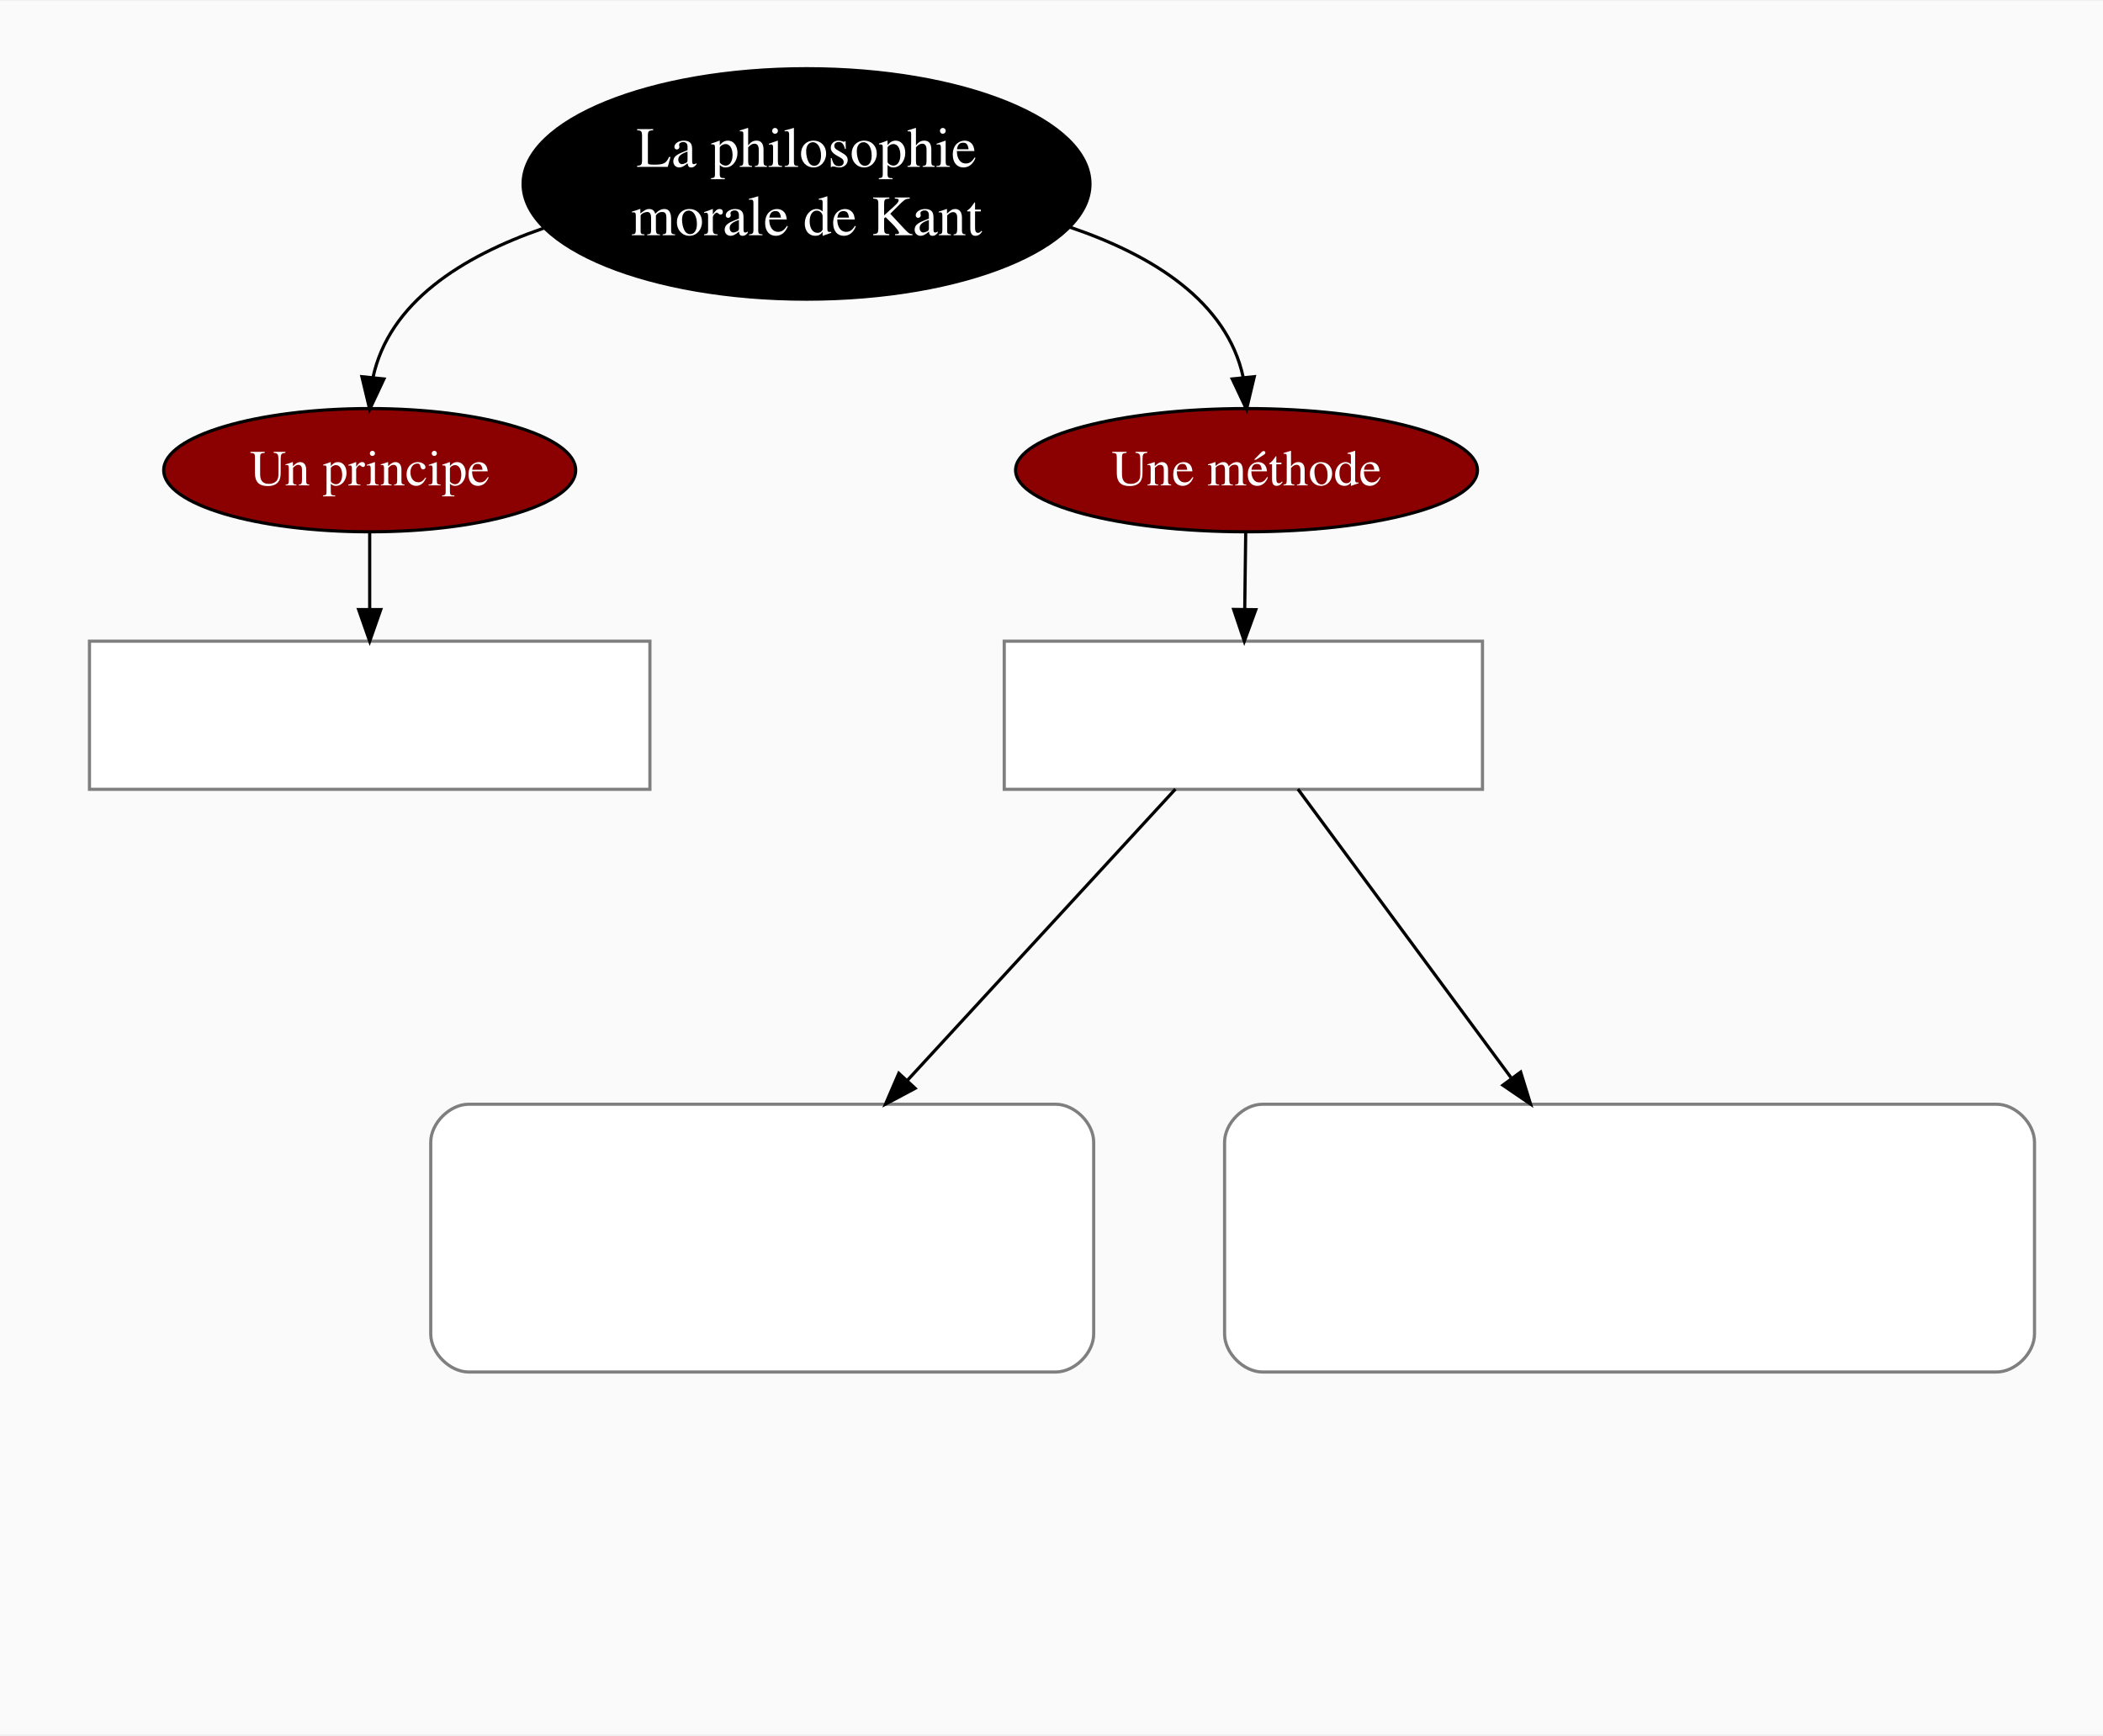
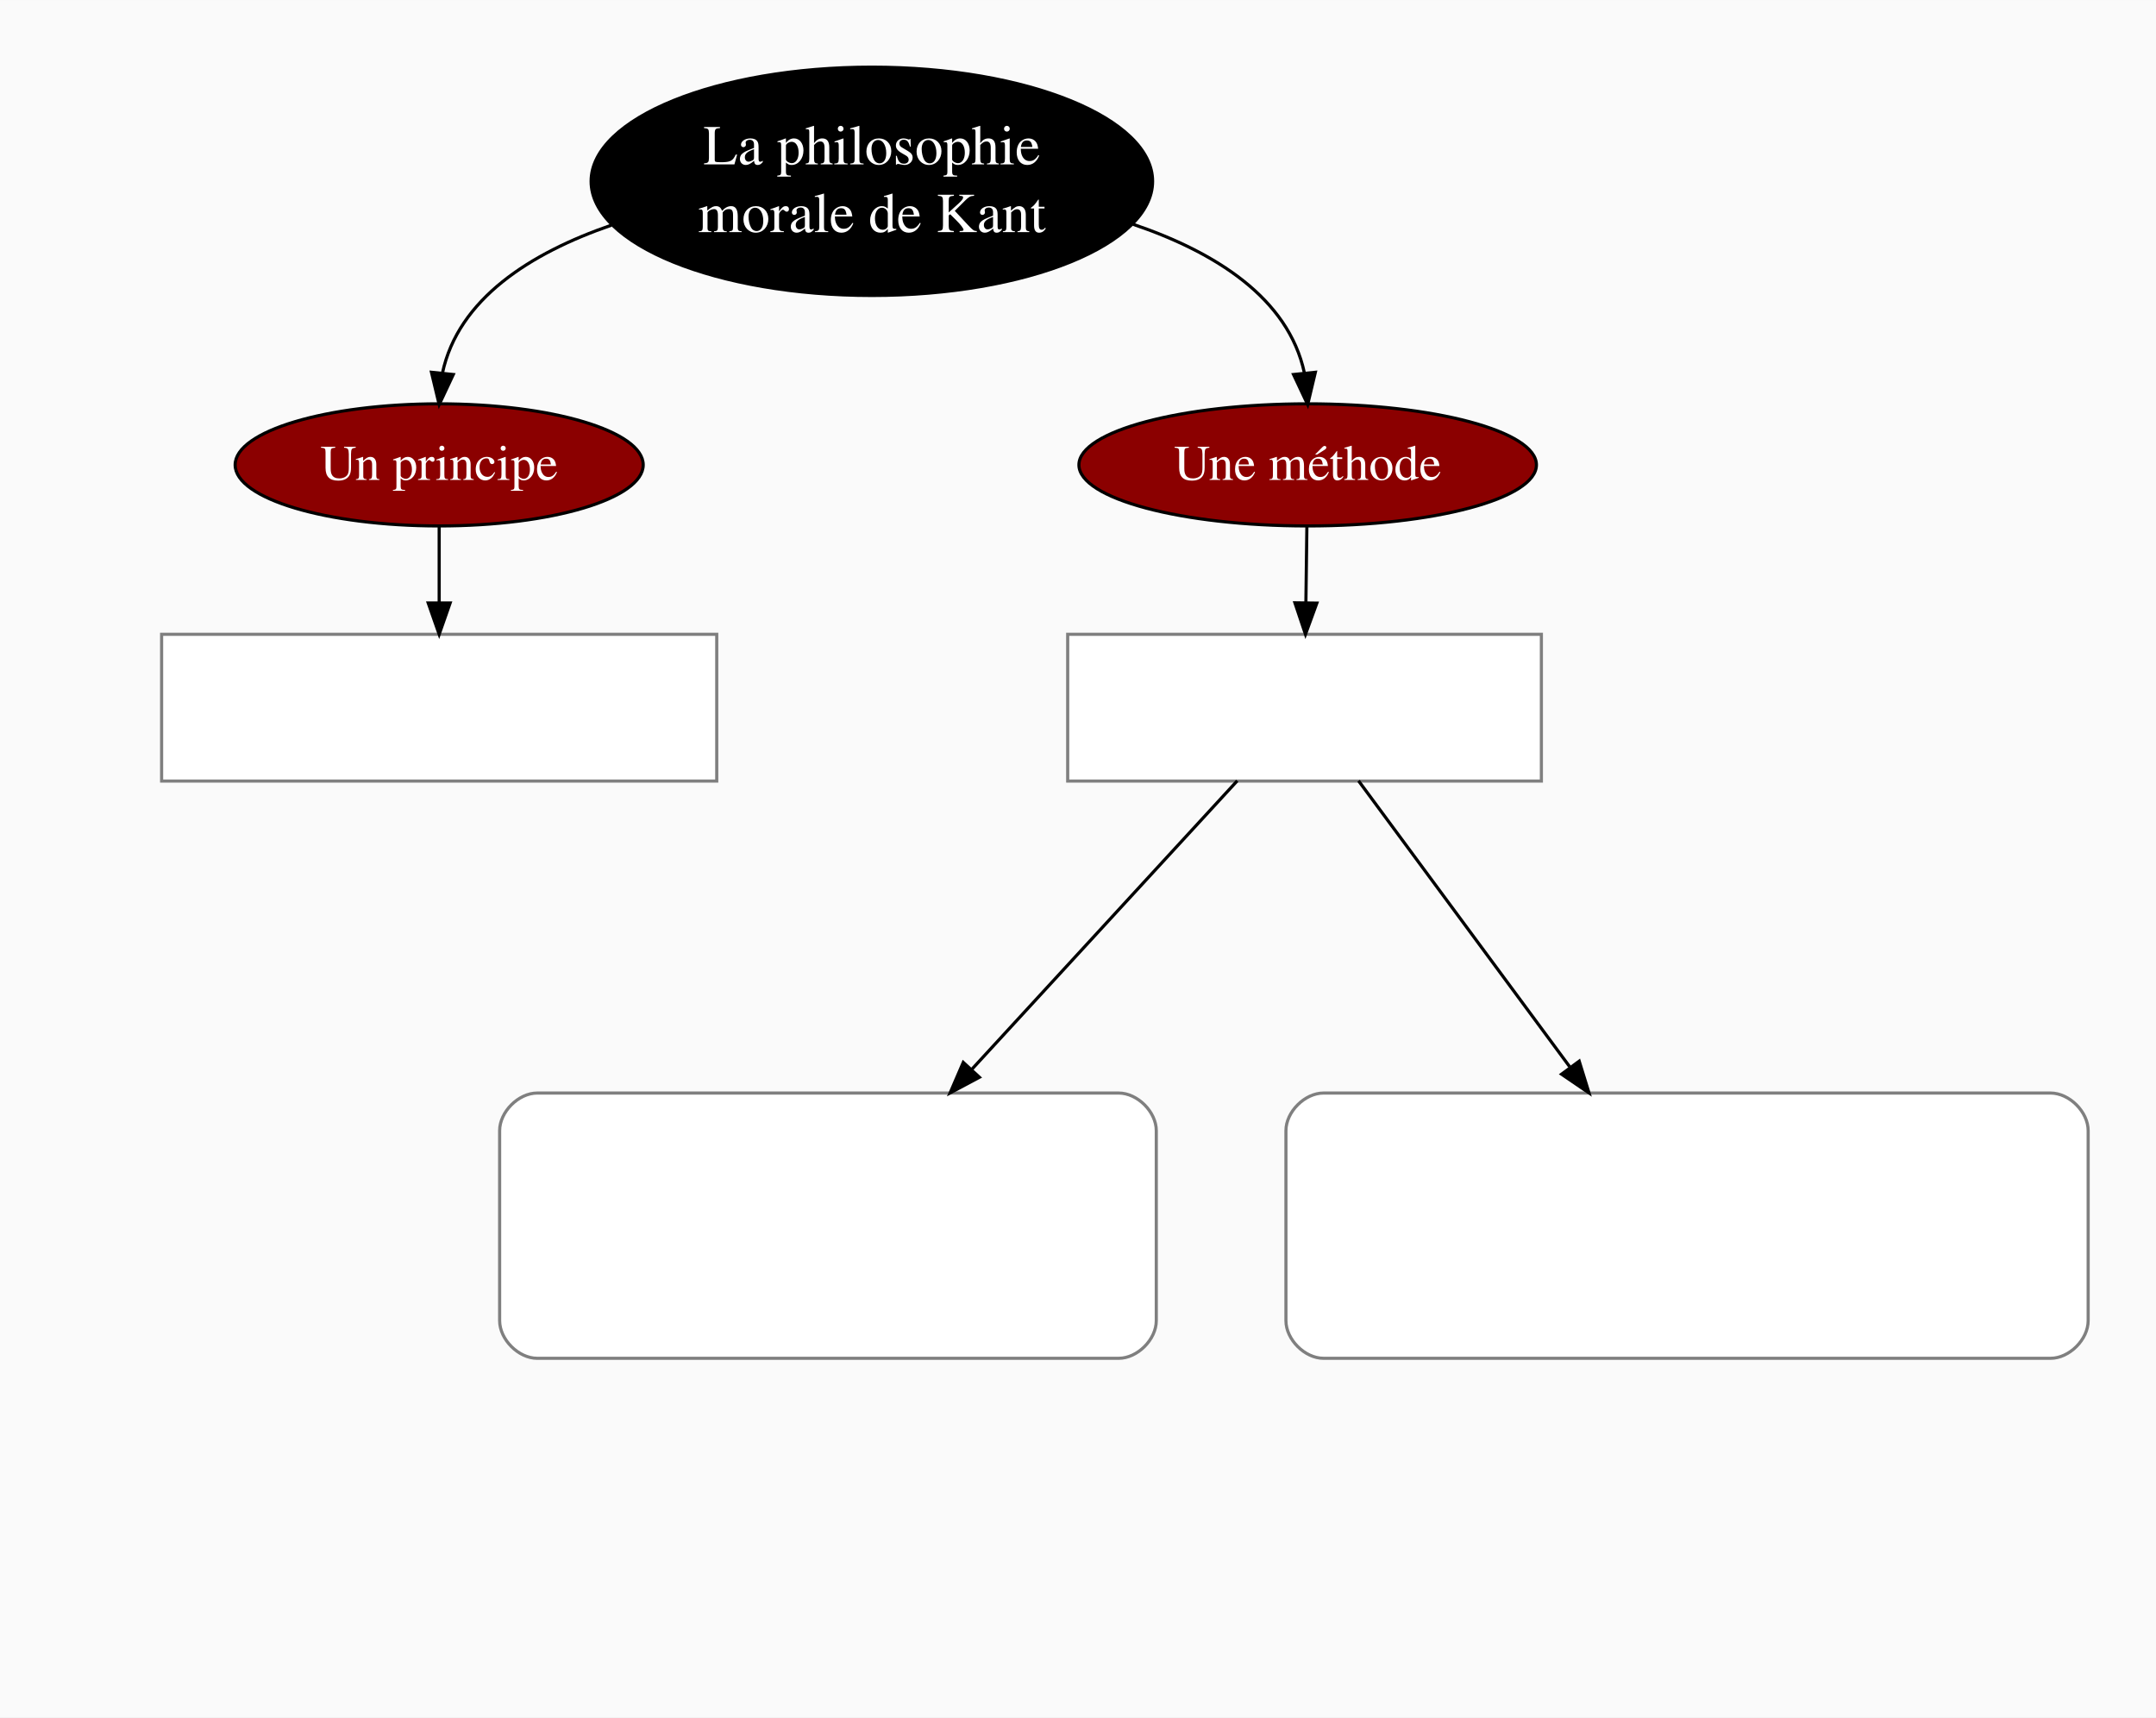
- <svg xmlns="http://www.w3.org/2000/svg" width="664pt" height="548pt" viewBox="0.00 0.00 664.36 547.67">
+ <svg xmlns="http://www.w3.org/2000/svg" width="688pt" height="548pt" viewBox="0.00 0.00 687.64 547.67">
  <g id="graph0" class="graph" transform="scale(1 1) rotate(0) translate(21.6 526.0743)">
-     <polygon fill="#fafafa" stroke="transparent" points="-21.6,21.6 -21.6,-526.074 642.755,-526.074 642.755,21.6 -21.6,21.6" />
+     <polygon fill="#fafafa" stroke="transparent" points="-21.6,21.6 -21.6,-526.074 666.038,-526.074 666.038,21.6 -21.6,21.6" />
    <g id="node1" class="node">
-       <ellipse fill="#000000" stroke="#000000" cx="233.19" cy="-468.271" rx="89.54" ry="36.409" />
-       <text text-anchor="middle" x="233.19" y="-473.671" font-family="Times,serif" font-size="18.00" fill="#ffffff">La philosophie</text>
-       <text text-anchor="middle" x="233.19" y="-452.07" font-family="Times,serif" font-size="18.00" fill="#ffffff">morale de Kant</text>
+       <ellipse fill="#000000" stroke="#000000" cx="256.472" cy="-468.271" rx="89.54" ry="36.409" />
+       <text text-anchor="middle" x="256.472" y="-473.671" font-family="Times,serif" font-size="18.00" fill="#ffffff">La philosophie</text>
+       <text text-anchor="middle" x="256.472" y="-452.07" font-family="Times,serif" font-size="18.00" fill="#ffffff">morale de Kant</text>
    </g>
    <g id="node2" class="node">
-       <ellipse fill="#8b0000" stroke="#000000" cx="95.19" cy="-377.833" rx="65.072" ry="19.47" />
-       <text text-anchor="middle" x="95.19" y="-373.033" font-family="Times,serif" font-size="16.00" fill="#ffffff">Un principe</text>
+       <ellipse fill="#8b0000" stroke="#000000" cx="118.472" cy="-377.833" rx="65.072" ry="19.47" />
+       <text text-anchor="middle" x="118.472" y="-373.033" font-family="Times,serif" font-size="16.00" fill="#ffffff">Un principe</text>
    </g>
    <g id="edge1" class="edge">
-       <path fill="none" stroke="#000000" d="M150.127,-454.283C124.326,-445.378 101.264,-430.821 96.213,-407.035" />
-       <polygon fill="#000000" stroke="#000000" points="99.693,-406.657 95.19,-397.067 92.729,-407.372 99.693,-406.657" />
+       <path fill="none" stroke="#000000" d="M173.41,-454.283C147.608,-445.378 124.546,-430.821 119.496,-407.035" />
+       <polygon fill="#000000" stroke="#000000" points="122.975,-406.657 118.472,-397.067 116.012,-407.372 122.975,-406.657" />
    </g>
    <g id="node3" class="node">
-       <ellipse fill="#8b0000" stroke="#000000" cx="372.19" cy="-377.833" rx="72.957" ry="19.47" />
-       <text text-anchor="middle" x="372.19" y="-373.033" font-family="Times,serif" font-size="16.00" fill="#ffffff">Une méthode</text>
+       <ellipse fill="#8b0000" stroke="#000000" cx="395.472" cy="-377.833" rx="72.957" ry="19.47" />
+       <text text-anchor="middle" x="395.472" y="-373.033" font-family="Times,serif" font-size="16.00" fill="#ffffff">Une méthode</text>
    </g>
    <g id="edge2" class="edge">
-       <path fill="none" stroke="#000000" d="M316.454,-454.584C342.588,-445.723 366.017,-431.137 371.149,-407.132" />
-       <polygon fill="#000000" stroke="#000000" points="374.643,-407.373 372.19,-397.067 367.68,-406.654 374.643,-407.373" />
+       <path fill="none" stroke="#000000" d="M339.736,-454.584C365.87,-445.723 389.3,-431.137 394.432,-407.132" />
+       <polygon fill="#000000" stroke="#000000" points="397.925,-407.373 395.472,-397.067 390.963,-406.654 397.925,-407.373" />
    </g>
    <g id="node4" class="node">
-       <polygon fill="#ffffff" stroke="#7f7f7f" points="183.715,-323.802 6.664,-323.802 6.664,-276.998 183.715,-276.998 183.715,-323.802" />
-       <text text-anchor="middle" x="95.19" y="-305.2" font-family="Times,serif" font-size="16.00" fill="#000000" />
-       <text text-anchor="middle" x="95.19" y="-286" font-family="Times,serif" font-size="16.00" fill="#000000" />
+       <polygon fill="#ffffff" stroke="#7f7f7f" points="206.998,-323.802 29.946,-323.802 29.946,-276.998 206.998,-276.998 206.998,-323.802" />
+       <text text-anchor="middle" x="118.472" y="-305.2" font-family="Times,serif" font-size="16.00" fill="#000000" />
+       <text text-anchor="middle" x="118.472" y="-286" font-family="Times,serif" font-size="16.00" fill="#000000" />
    </g>
    <g id="edge4" class="edge">
-       <path fill="none" stroke="#000000" d="M95.19,-358.294C95.19,-350.922 95.19,-342.31 95.19,-334.015" />
-       <polygon fill="#000000" stroke="#000000" points="98.69,-333.797 95.19,-323.797 91.69,-333.797 98.69,-333.797" />
+       <path fill="none" stroke="#000000" d="M118.472,-358.294C118.472,-350.922 118.472,-342.31 118.472,-334.015" />
+       <polygon fill="#000000" stroke="#000000" points="121.972,-333.797 118.472,-323.797 114.972,-333.797 121.972,-333.797" />
    </g>
    <g id="node5" class="node">
-       <polygon fill="#ffffff" stroke="#7f7f7f" points="446.729,-323.802 295.65,-323.802 295.65,-276.998 446.729,-276.998 446.729,-323.802" />
-       <text text-anchor="middle" x="371.19" y="-305.2" font-family="Times,serif" font-size="16.00" fill="#000000" />
-       <text text-anchor="middle" x="371.19" y="-286" font-family="Times,serif" font-size="16.00" fill="#000000" />
+       <polygon fill="#ffffff" stroke="#7f7f7f" points="470.012,-323.802 318.932,-323.802 318.932,-276.998 470.012,-276.998 470.012,-323.802" />
+       <text text-anchor="middle" x="394.472" y="-305.2" font-family="Times,serif" font-size="16.00" fill="#000000" />
+       <text text-anchor="middle" x="394.472" y="-286" font-family="Times,serif" font-size="16.00" fill="#000000" />
    </g>
    <g id="edge5" class="edge">
-       <path fill="none" stroke="#000000" d="M371.937,-358.294C371.842,-350.922 371.731,-342.31 371.624,-334.015" />
-       <polygon fill="#000000" stroke="#000000" points="375.121,-333.751 371.492,-323.797 368.121,-333.841 375.121,-333.751" />
+       <path fill="none" stroke="#000000" d="M395.22,-358.294C395.125,-350.922 395.013,-342.31 394.906,-334.015" />
+       <polygon fill="#000000" stroke="#000000" points="398.403,-333.751 394.774,-323.797 391.404,-333.841 398.403,-333.751" />
    </g>
    <g id="node8" class="node">
-       <path fill="#fafafa" stroke="transparent" d="M178.569,-269.001C178.569,-269.001 11.81,-269.001 11.81,-269.001 5.81,-269.001 -.19,-263.001 -.19,-257.001 -.19,-257.001 -.19,-215.799 -.19,-215.799 -.19,-209.799 5.81,-203.799 11.81,-203.799 11.81,-203.799 178.569,-203.799 178.569,-203.799 184.569,-203.799 190.569,-209.799 190.569,-215.799 190.569,-215.799 190.569,-257.001 190.569,-257.001 190.569,-263.001 184.569,-269.001 178.569,-269.001" />
-       <text text-anchor="middle" x="95.19" y="-250.8" font-family="Times,serif" font-size="16.00" fill="#cd2626" />
-       <text text-anchor="middle" x="95.19" y="-231.6" font-family="Times,serif" font-size="16.00" fill="#cd2626" />
-       <text text-anchor="middle" x="95.19" y="-212.4" font-family="Times,serif" font-size="16.00" fill="#cd2626" />
+       <path fill="#fafafa" stroke="transparent" d="M224.916,-269.001C224.916,-269.001 12.028,-269.001 12.028,-269.001 6.028,-269.001 .028,-263.001 .028,-257.001 .028,-257.001 .028,-215.799 .028,-215.799 .028,-209.799 6.028,-203.799 12.028,-203.799 12.028,-203.799 224.916,-203.799 224.916,-203.799 230.916,-203.799 236.916,-209.799 236.916,-215.799 236.916,-215.799 236.916,-257.001 236.916,-257.001 236.916,-263.001 230.916,-269.001 224.916,-269.001" />
+       <text text-anchor="middle" x="118.472" y="-250.8" font-family="Times,serif" font-size="16.00" fill="#cd2626" />
+       <text text-anchor="middle" x="118.472" y="-231.6" font-family="Times,serif" font-size="16.00" fill="#cd2626" />
+       <text text-anchor="middle" x="118.472" y="-212.4" font-family="Times,serif" font-size="16.00" fill="#cd2626" />
    </g>
    <g id="node6" class="node">
-       <path fill="#ffffff" stroke="#7f7f7f" d="M311.907,-177.5C311.907,-177.5 126.473,-177.5 126.473,-177.5 120.473,-177.5 114.473,-171.5 114.473,-165.5 114.473,-165.5 114.473,-104.9 114.473,-104.9 114.473,-98.9 120.473,-92.9 126.473,-92.9 126.473,-92.9 311.907,-92.9 311.907,-92.9 317.907,-92.9 323.907,-98.9 323.907,-104.9 323.907,-104.9 323.907,-165.5 323.907,-165.5 323.907,-171.5 317.907,-177.5 311.907,-177.5" />
-       <text text-anchor="middle" x="219.19" y="-159.2" font-family="Times,serif" font-size="16.00" fill="#000000" />
-       <text text-anchor="middle" x="219.19" y="-140" font-family="Times,serif" font-size="16.00" fill="#000000" />
-       <text text-anchor="middle" x="219.19" y="-120.8" font-family="Times,serif" font-size="16.00" fill="#000000" />
-       <text text-anchor="middle" x="219.19" y="-101.6" font-family="Times,serif" font-size="16.00" fill="#000000" />
+       <path fill="#ffffff" stroke="#7f7f7f" d="M335.189,-177.5C335.189,-177.5 149.755,-177.5 149.755,-177.5 143.755,-177.5 137.755,-171.5 137.755,-165.5 137.755,-165.5 137.755,-104.9 137.755,-104.9 137.755,-98.9 143.755,-92.9 149.755,-92.9 149.755,-92.9 335.189,-92.9 335.189,-92.9 341.189,-92.9 347.189,-98.9 347.189,-104.9 347.189,-104.9 347.189,-165.5 347.189,-165.5 347.189,-171.5 341.189,-177.5 335.189,-177.5" />
+       <text text-anchor="middle" x="242.472" y="-159.2" font-family="Times,serif" font-size="16.00" fill="#000000" />
+       <text text-anchor="middle" x="242.472" y="-140" font-family="Times,serif" font-size="16.00" fill="#000000" />
+       <text text-anchor="middle" x="242.472" y="-120.8" font-family="Times,serif" font-size="16.00" fill="#000000" />
+       <text text-anchor="middle" x="242.472" y="-101.6" font-family="Times,serif" font-size="16.00" fill="#000000" />
    </g>
    <g id="edge7" class="edge">
-       <path fill="none" stroke="#000000" d="M349.734,-277.081C327.856,-253.304 293.233,-215.674 265.14,-185.141" />
-       <polygon fill="#000000" stroke="#000000" points="267.497,-182.533 258.15,-177.544 262.345,-187.273 267.497,-182.533" />
+       <path fill="none" stroke="#000000" d="M373.017,-277.081C351.139,-253.304 316.516,-215.674 288.422,-185.141" />
+       <polygon fill="#000000" stroke="#000000" points="290.779,-182.533 281.432,-177.544 285.628,-187.273 290.779,-182.533" />
    </g>
    <g id="node7" class="node">
-       <path fill="#ffffff" stroke="#7f7f7f" d="M609.121,-177.5C609.121,-177.5 377.258,-177.5 377.258,-177.5 371.258,-177.5 365.258,-171.5 365.258,-165.5 365.258,-165.5 365.258,-104.9 365.258,-104.9 365.258,-98.9 371.258,-92.9 377.258,-92.9 377.258,-92.9 609.121,-92.9 609.121,-92.9 615.121,-92.9 621.121,-98.9 621.121,-104.9 621.121,-104.9 621.121,-165.5 621.121,-165.5 621.121,-171.5 615.121,-177.5 609.121,-177.5" />
-       <text text-anchor="middle" x="493.19" y="-159.2" font-family="Times,serif" font-size="16.00" fill="#000000" />
-       <text text-anchor="middle" x="493.19" y="-140" font-family="Times,serif" font-size="16.00" fill="#000000" />
-       <text text-anchor="middle" x="493.19" y="-120.8" font-family="Times,serif" font-size="16.00" fill="#000000" />
-       <text text-anchor="middle" x="493.19" y="-101.6" font-family="Times,serif" font-size="16.00" fill="#000000" />
+       <path fill="#ffffff" stroke="#7f7f7f" d="M632.403,-177.5C632.403,-177.5 400.541,-177.5 400.541,-177.5 394.541,-177.5 388.541,-171.5 388.541,-165.5 388.541,-165.5 388.541,-104.9 388.541,-104.9 388.541,-98.9 394.541,-92.9 400.541,-92.9 400.541,-92.9 632.403,-92.9 632.403,-92.9 638.403,-92.9 644.403,-98.9 644.403,-104.9 644.403,-104.9 644.403,-165.5 644.403,-165.5 644.403,-171.5 638.403,-177.5 632.403,-177.5" />
+       <text text-anchor="middle" x="516.472" y="-159.2" font-family="Times,serif" font-size="16.00" fill="#000000" />
+       <text text-anchor="middle" x="516.472" y="-140" font-family="Times,serif" font-size="16.00" fill="#000000" />
+       <text text-anchor="middle" x="516.472" y="-120.8" font-family="Times,serif" font-size="16.00" fill="#000000" />
+       <text text-anchor="middle" x="516.472" y="-101.6" font-family="Times,serif" font-size="16.00" fill="#000000" />
    </g>
    <g id="edge8" class="edge">
-       <path fill="none" stroke="#000000" d="M388.411,-277.081C405.821,-253.505 433.289,-216.311 455.734,-185.918" />
-       <polygon fill="#000000" stroke="#000000" points="458.794,-187.667 461.919,-177.544 453.163,-183.509 458.794,-187.667" />
+       <path fill="none" stroke="#000000" d="M411.693,-277.081C429.104,-253.505 456.572,-216.311 479.017,-185.918" />
+       <polygon fill="#000000" stroke="#000000" points="482.076,-187.667 485.201,-177.544 476.445,-183.509 482.076,-187.667" />
    </g>
    <g id="node9" class="node">
-       <path fill="#fafafa" stroke="transparent" d="M346.662,-75.001C346.662,-75.001 89.717,-75.001 89.717,-75.001 83.717,-75.001 77.717,-69.001 77.717,-63.001 77.717,-63.001 77.717,-21.799 77.717,-21.799 77.717,-15.799 83.717,-9.799 89.717,-9.799 89.717,-9.799 346.662,-9.799 346.662,-9.799 352.662,-9.799 358.662,-15.799 358.662,-21.799 358.662,-21.799 358.662,-63.001 358.662,-63.001 358.662,-69.001 352.662,-75.001 346.662,-75.001" />
-       <text text-anchor="middle" x="218.19" y="-56.8" font-family="Times,serif" font-size="16.00" fill="#cd2626" />
-       <text text-anchor="middle" x="218.19" y="-37.6" font-family="Times,serif" font-size="16.00" fill="#cd2626" />
-       <text text-anchor="middle" x="218.19" y="-18.4" font-family="Times,serif" font-size="16.00" fill="#cd2626" />
+       <path fill="#fafafa" stroke="transparent" d="M369.944,-75.001C369.944,-75.001 113,-75.001 113,-75.001 107,-75.001 101,-69.001 101,-63.001 101,-63.001 101,-21.799 101,-21.799 101,-15.799 107,-9.799 113,-9.799 113,-9.799 369.944,-9.799 369.944,-9.799 375.944,-9.799 381.944,-15.799 381.944,-21.799 381.944,-21.799 381.944,-63.001 381.944,-63.001 381.944,-69.001 375.944,-75.001 369.944,-75.001" />
+       <text text-anchor="middle" x="241.472" y="-56.8" font-family="Times,serif" font-size="16.00" fill="#cd2626" />
+       <text text-anchor="middle" x="241.472" y="-37.6" font-family="Times,serif" font-size="16.00" fill="#cd2626" />
+       <text text-anchor="middle" x="241.472" y="-18.4" font-family="Times,serif" font-size="16.00" fill="#cd2626" />
    </g>
    <g id="node10" class="node">
-       <path fill="#fafafa" stroke="transparent" d="M593.061,-84.7C593.061,-84.7 397.318,-84.7 397.318,-84.7 391.318,-84.7 385.318,-78.7 385.318,-72.7 385.318,-72.7 385.318,-12.1 385.318,-12.1 385.318,-6.1 391.318,-.1 397.318,-.1 397.318,-.1 593.061,-.1 593.061,-.1 599.061,-.1 605.061,-6.1 605.061,-12.1 605.061,-12.1 605.061,-72.7 605.061,-72.7 605.061,-78.7 599.061,-84.7 593.061,-84.7" />
-       <text text-anchor="middle" x="495.19" y="-66.4" font-family="Times,serif" font-size="16.00" fill="#cd2626" />
-       <text text-anchor="middle" x="495.19" y="-47.2" font-family="Times,serif" font-size="16.00" fill="#cd2626" />
-       <text text-anchor="middle" x="495.19" y="-28" font-family="Times,serif" font-size="16.00" fill="#cd2626" />
-       <text text-anchor="middle" x="495.19" y="-8.8" font-family="Times,serif" font-size="16.00" fill="#cd2626" />
+       <path fill="#fafafa" stroke="transparent" d="M616.343,-84.7C616.343,-84.7 420.601,-84.7 420.601,-84.7 414.601,-84.7 408.601,-78.7 408.601,-72.7 408.601,-72.7 408.601,-12.1 408.601,-12.1 408.601,-6.1 414.601,-.1 420.601,-.1 420.601,-.1 616.343,-.1 616.343,-.1 622.343,-.1 628.343,-6.1 628.343,-12.1 628.343,-12.1 628.343,-72.7 628.343,-72.7 628.343,-78.7 622.343,-84.7 616.343,-84.7" />
+       <text text-anchor="middle" x="518.472" y="-66.4" font-family="Times,serif" font-size="16.00" fill="#cd2626" />
+       <text text-anchor="middle" x="518.472" y="-47.2" font-family="Times,serif" font-size="16.00" fill="#cd2626" />
+       <text text-anchor="middle" x="518.472" y="-28" font-family="Times,serif" font-size="16.00" fill="#cd2626" />
+       <text text-anchor="middle" x="518.472" y="-8.8" font-family="Times,serif" font-size="16.00" fill="#cd2626" />
    </g>
  </g>
</svg>
